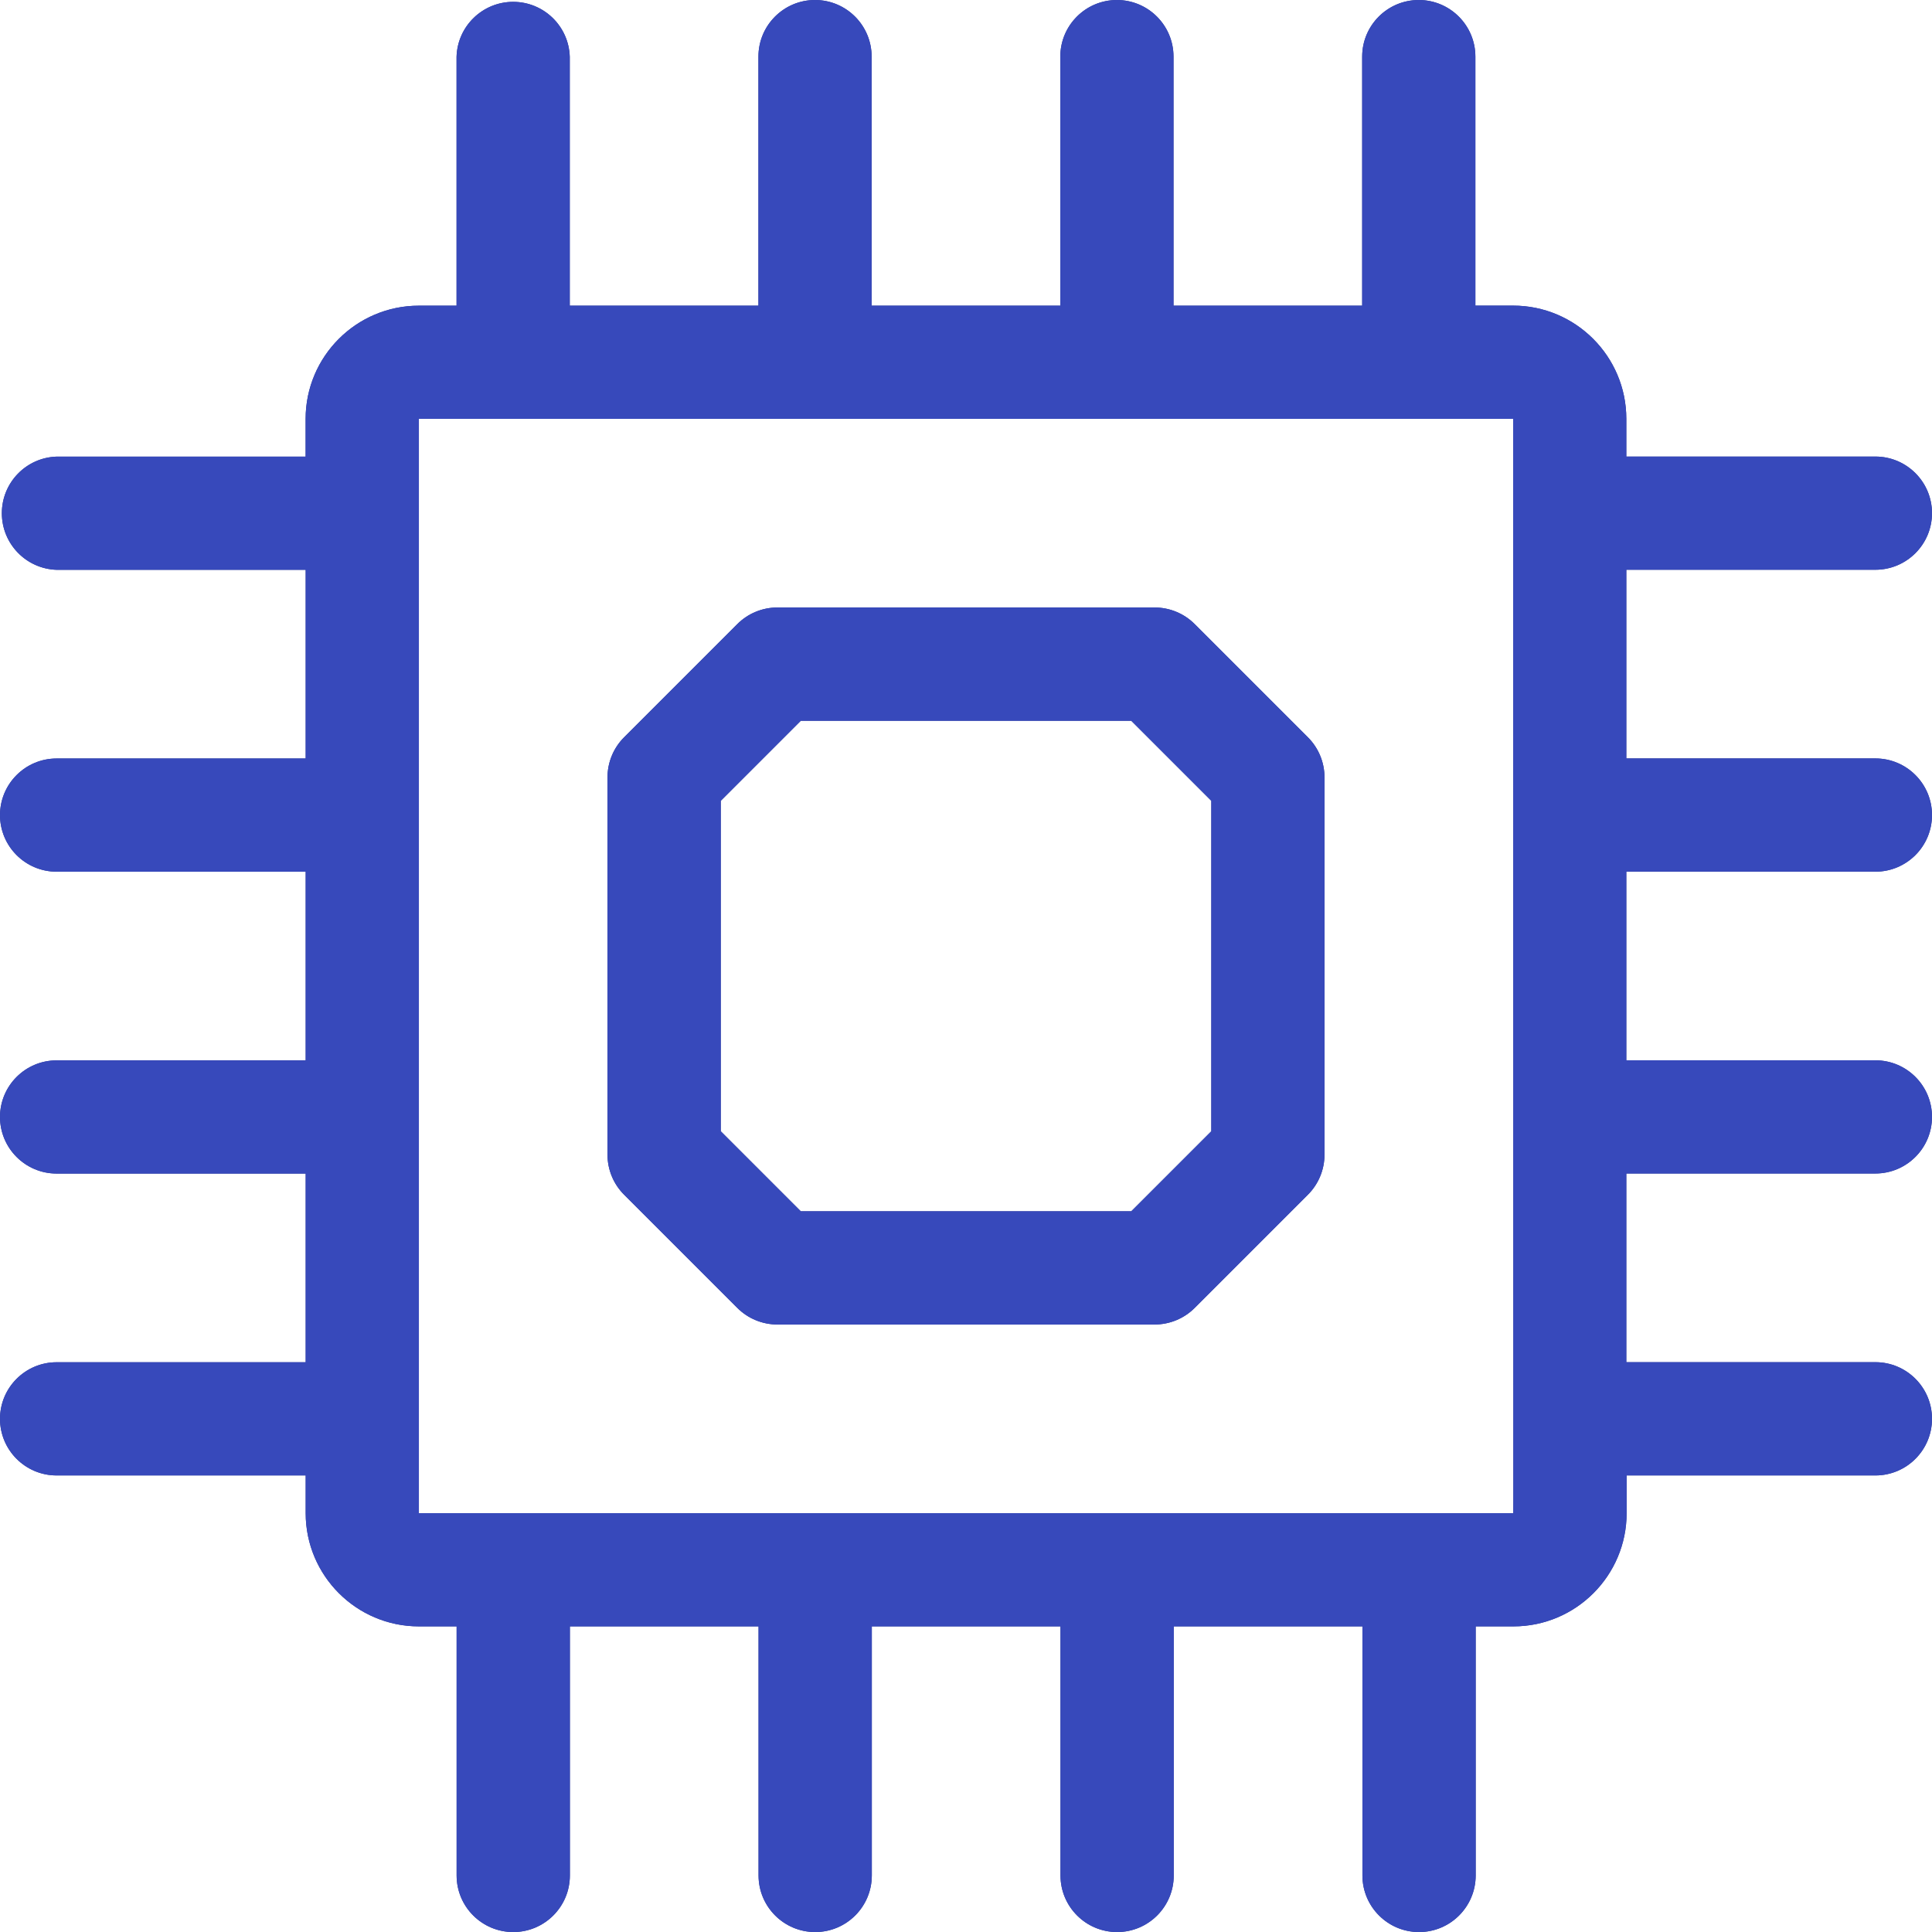
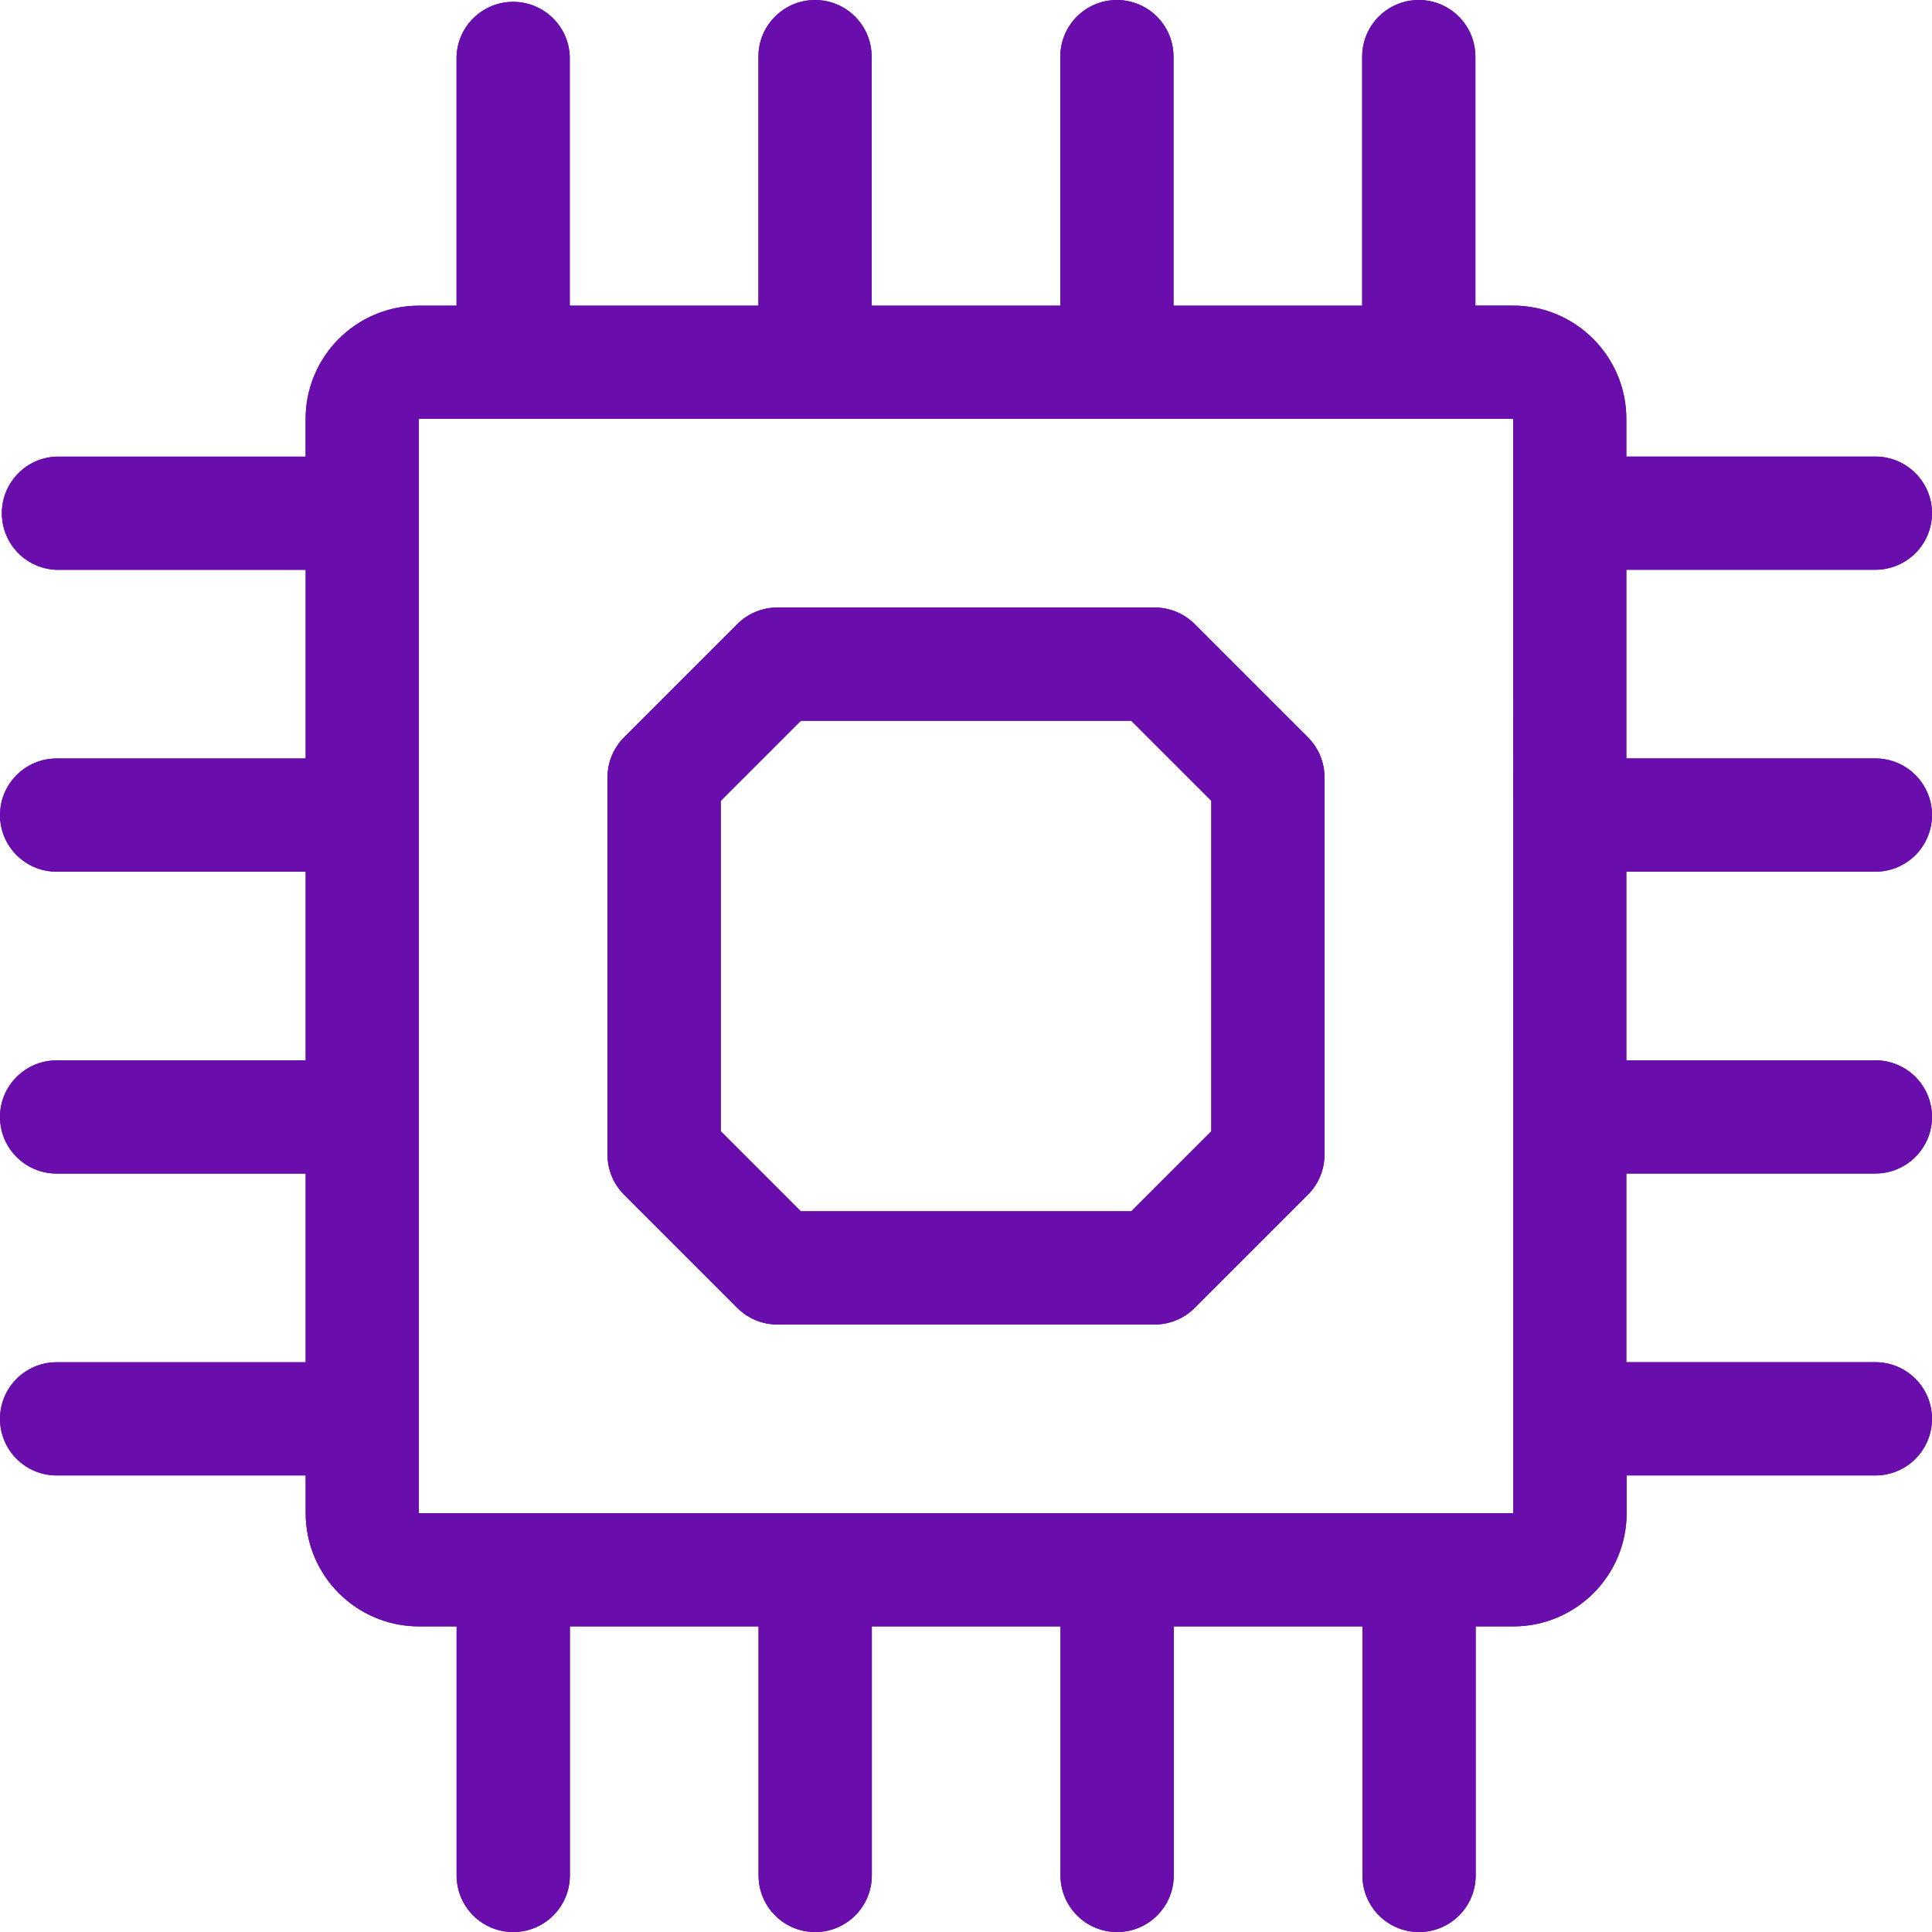
<svg xmlns="http://www.w3.org/2000/svg" fill="none" viewBox="0 0 32 32">
-   <path fill="#2B398F" d="M31.062 14.438A.938.938 0 0 0 32 13.5a.938.938 0 0 0-.938-.938h-4.125v-3.125h4.125A.938.938 0 0 0 32 8.5a.938.938 0 0 0-.938-.938h-4.125v-.625c0-1.034-.841-1.875-1.875-1.875h-.625V.938A.938.938 0 0 0 23.5 0a.938.938 0 0 0-.938.938v4.125h-3.125V.938A.938.938 0 0 0 18.5 0a.938.938 0 0 0-.938.938v4.125h-3.125V.938A.938.938 0 0 0 13.5 0a.938.938 0 0 0-.938.938v4.125h-3.125V.938a.938.938 0 0 0-1.875 0v4.125h-.625c-1.034 0-1.875.841-1.875 1.875v.625H.938a.938.938 0 0 0 0 1.875h4.125v3.125H.938A.938.938 0 0 0 0 13.5c0 .518.42.938.938.938h4.125v3.125H.938A.938.938 0 0 0 0 18.5c0 .518.42.938.938.938h4.125v3.125H.938A.938.938 0 0 0 0 23.5c0 .518.42.938.938.938h4.125v.625c0 1.034.841 1.875 1.875 1.875h.625v4.125c0 .518.42.938.938.938a.938.938 0 0 0 .938-.938v-4.125h3.125v4.125c0 .518.42.938.938.938a.938.938 0 0 0 .938-.938v-4.125h3.125v4.125c0 .518.42.938.938.938a.938.938 0 0 0 .938-.938v-4.125h3.125v4.125c0 .518.42.938.938.938a.938.938 0 0 0 .938-.938v-4.125h.625c1.034 0 1.875-.841 1.875-1.875v-.625h4.125A.938.938 0 0 0 32 23.5a.938.938 0 0 0-.938-.938h-4.125v-3.125h4.125A.938.938 0 0 0 32 18.5a.938.938 0 0 0-.938-.938h-4.125v-3.125h4.125Zm-6 10.625H6.938V6.938h18.125c.001 18.629.006 18.125 0 18.125Z" />
-   <path fill="#3749BB" d="M31.062 14.438A.938.938 0 0 0 32 13.5a.938.938 0 0 0-.938-.938h-4.125v-3.125h4.125A.938.938 0 0 0 32 8.5a.938.938 0 0 0-.938-.938h-4.125v-.625c0-1.034-.841-1.875-1.875-1.875h-.625V.938A.938.938 0 0 0 23.5 0a.938.938 0 0 0-.938.938v4.125h-3.125V.938A.938.938 0 0 0 18.5 0a.938.938 0 0 0-.938.938v4.125h-3.125V.938A.938.938 0 0 0 13.5 0a.938.938 0 0 0-.938.938v4.125h-3.125V.938a.938.938 0 0 0-1.875 0v4.125h-.625c-1.034 0-1.875.841-1.875 1.875v.625H.938a.938.938 0 0 0 0 1.875h4.125v3.125H.938A.938.938 0 0 0 0 13.5c0 .518.42.938.938.938h4.125v3.125H.938A.938.938 0 0 0 0 18.5c0 .518.42.938.938.938h4.125v3.125H.938A.938.938 0 0 0 0 23.5c0 .518.42.938.938.938h4.125v.625c0 1.034.841 1.875 1.875 1.875h.625v4.125c0 .518.42.938.938.938a.938.938 0 0 0 .938-.938v-4.125h3.125v4.125c0 .518.42.938.938.938a.938.938 0 0 0 .938-.938v-4.125h3.125v4.125c0 .518.42.938.938.938a.938.938 0 0 0 .938-.938v-4.125h3.125v4.125c0 .518.42.938.938.938a.938.938 0 0 0 .938-.938v-4.125h.625c1.034 0 1.875-.841 1.875-1.875v-.625h4.125A.938.938 0 0 0 32 23.5a.938.938 0 0 0-.938-.938h-4.125v-3.125h4.125A.938.938 0 0 0 32 18.5a.938.938 0 0 0-.938-.938h-4.125v-3.125h4.125Zm-6 10.625H6.938V6.938h18.125c.001 18.629.006 18.125 0 18.125Z" />
-   <path fill="#2B398F" d="M19.788 10.337a.938.938 0 0 0-.663-.275h-6.25a.938.938 0 0 0-.663.275l-1.875 1.875a.938.938 0 0 0-.275.663v6.25c0 .249.099.487.275.663l1.875 1.875a.938.938 0 0 0 .663.275h6.25a.938.938 0 0 0 .663-.275l1.875-1.875a.938.938 0 0 0 .275-.663v-6.25a.938.938 0 0 0-.275-.663l-1.875-1.875Zm.275 8.4-1.326 1.326h-5.473l-1.326-1.326v-5.473l1.326-1.326h5.473l1.326 1.326v5.473Z" />
-   <path fill="#3749BB" d="M19.788 10.337a.938.938 0 0 0-.663-.275h-6.25a.938.938 0 0 0-.663.275l-1.875 1.875a.938.938 0 0 0-.275.663v6.25c0 .249.099.487.275.663l1.875 1.875a.938.938 0 0 0 .663.275h6.25a.938.938 0 0 0 .663-.275l1.875-1.875a.938.938 0 0 0 .275-.663v-6.25a.938.938 0 0 0-.275-.663l-1.875-1.875Zm.275 8.4-1.326 1.326h-5.473l-1.326-1.326v-5.473l1.326-1.326h5.473l1.326 1.326v5.473Z" />
+   <path fill="#550A8A" d="M31.062 14.438A.938.938 0 0 0 32 13.5a.938.938 0 0 0-.938-.938h-4.125v-3.125h4.125A.938.938 0 0 0 32 8.5a.938.938 0 0 0-.938-.938h-4.125v-.625c0-1.034-.841-1.875-1.875-1.875h-.625V.938A.938.938 0 0 0 23.5 0a.938.938 0 0 0-.938.938v4.125h-3.125V.938A.938.938 0 0 0 18.5 0a.938.938 0 0 0-.938.938v4.125h-3.125V.938A.938.938 0 0 0 13.5 0a.938.938 0 0 0-.938.938v4.125h-3.125V.938a.938.938 0 0 0-1.875 0v4.125h-.625c-1.034 0-1.875.841-1.875 1.875v.625H.938a.938.938 0 0 0 0 1.875h4.125v3.125H.938A.938.938 0 0 0 0 13.5c0 .518.42.938.938.938h4.125v3.125H.938A.938.938 0 0 0 0 18.5c0 .518.42.938.938.938h4.125v3.125H.938A.938.938 0 0 0 0 23.5c0 .518.42.938.938.938h4.125v.625c0 1.034.841 1.875 1.875 1.875h.625v4.125c0 .518.42.938.938.938a.938.938 0 0 0 .938-.938v-4.125h3.125v4.125c0 .518.42.938.938.938a.938.938 0 0 0 .938-.938v-4.125h3.125v4.125c0 .518.42.938.938.938a.938.938 0 0 0 .938-.938v-4.125h3.125v4.125c0 .518.42.938.938.938a.938.938 0 0 0 .938-.938v-4.125h.625c1.034 0 1.875-.841 1.875-1.875v-.625h4.125A.938.938 0 0 0 32 23.5a.938.938 0 0 0-.938-.938h-4.125v-3.125h4.125A.938.938 0 0 0 32 18.5a.938.938 0 0 0-.938-.938h-4.125v-3.125h4.125Zm-6 10.625H6.938V6.938h18.125c.001 18.629.006 18.125 0 18.125Z" />
+   <path fill="#6A0DAD" d="M31.062 14.438A.938.938 0 0 0 32 13.5a.938.938 0 0 0-.938-.938h-4.125v-3.125h4.125A.938.938 0 0 0 32 8.5a.938.938 0 0 0-.938-.938h-4.125v-.625c0-1.034-.841-1.875-1.875-1.875h-.625V.938A.938.938 0 0 0 23.5 0a.938.938 0 0 0-.938.938v4.125h-3.125V.938A.938.938 0 0 0 18.5 0a.938.938 0 0 0-.938.938v4.125h-3.125V.938A.938.938 0 0 0 13.5 0a.938.938 0 0 0-.938.938v4.125h-3.125V.938a.938.938 0 0 0-1.875 0v4.125h-.625c-1.034 0-1.875.841-1.875 1.875v.625H.938a.938.938 0 0 0 0 1.875h4.125v3.125H.938A.938.938 0 0 0 0 13.5c0 .518.42.938.938.938h4.125v3.125H.938A.938.938 0 0 0 0 18.5c0 .518.42.938.938.938h4.125v3.125H.938A.938.938 0 0 0 0 23.5c0 .518.42.938.938.938h4.125v.625c0 1.034.841 1.875 1.875 1.875h.625v4.125c0 .518.42.938.938.938a.938.938 0 0 0 .938-.938v-4.125h3.125v4.125c0 .518.42.938.938.938a.938.938 0 0 0 .938-.938v-4.125h3.125v4.125c0 .518.42.938.938.938a.938.938 0 0 0 .938-.938v-4.125h3.125v4.125c0 .518.42.938.938.938a.938.938 0 0 0 .938-.938v-4.125h.625c1.034 0 1.875-.841 1.875-1.875v-.625h4.125A.938.938 0 0 0 32 23.5a.938.938 0 0 0-.938-.938h-4.125v-3.125h4.125A.938.938 0 0 0 32 18.5a.938.938 0 0 0-.938-.938h-4.125v-3.125h4.125Zm-6 10.625H6.938V6.938h18.125c.001 18.629.006 18.125 0 18.125Z" />
+   <path fill="#550A8A" d="M19.788 10.337a.938.938 0 0 0-.663-.275h-6.25a.938.938 0 0 0-.663.275l-1.875 1.875a.938.938 0 0 0-.275.663v6.25c0 .249.099.487.275.663l1.875 1.875a.938.938 0 0 0 .663.275h6.25a.938.938 0 0 0 .663-.275l1.875-1.875a.938.938 0 0 0 .275-.663v-6.25a.938.938 0 0 0-.275-.663l-1.875-1.875Zm.275 8.4-1.326 1.326h-5.473l-1.326-1.326v-5.473l1.326-1.326h5.473l1.326 1.326v5.473Z" />
+   <path fill="#6A0DAD" d="M19.788 10.337a.938.938 0 0 0-.663-.275h-6.25a.938.938 0 0 0-.663.275l-1.875 1.875a.938.938 0 0 0-.275.663v6.25c0 .249.099.487.275.663l1.875 1.875a.938.938 0 0 0 .663.275h6.25a.938.938 0 0 0 .663-.275l1.875-1.875a.938.938 0 0 0 .275-.663v-6.25a.938.938 0 0 0-.275-.663l-1.875-1.875Zm.275 8.4-1.326 1.326h-5.473l-1.326-1.326v-5.473l1.326-1.326h5.473l1.326 1.326v5.473Z" />
</svg>
